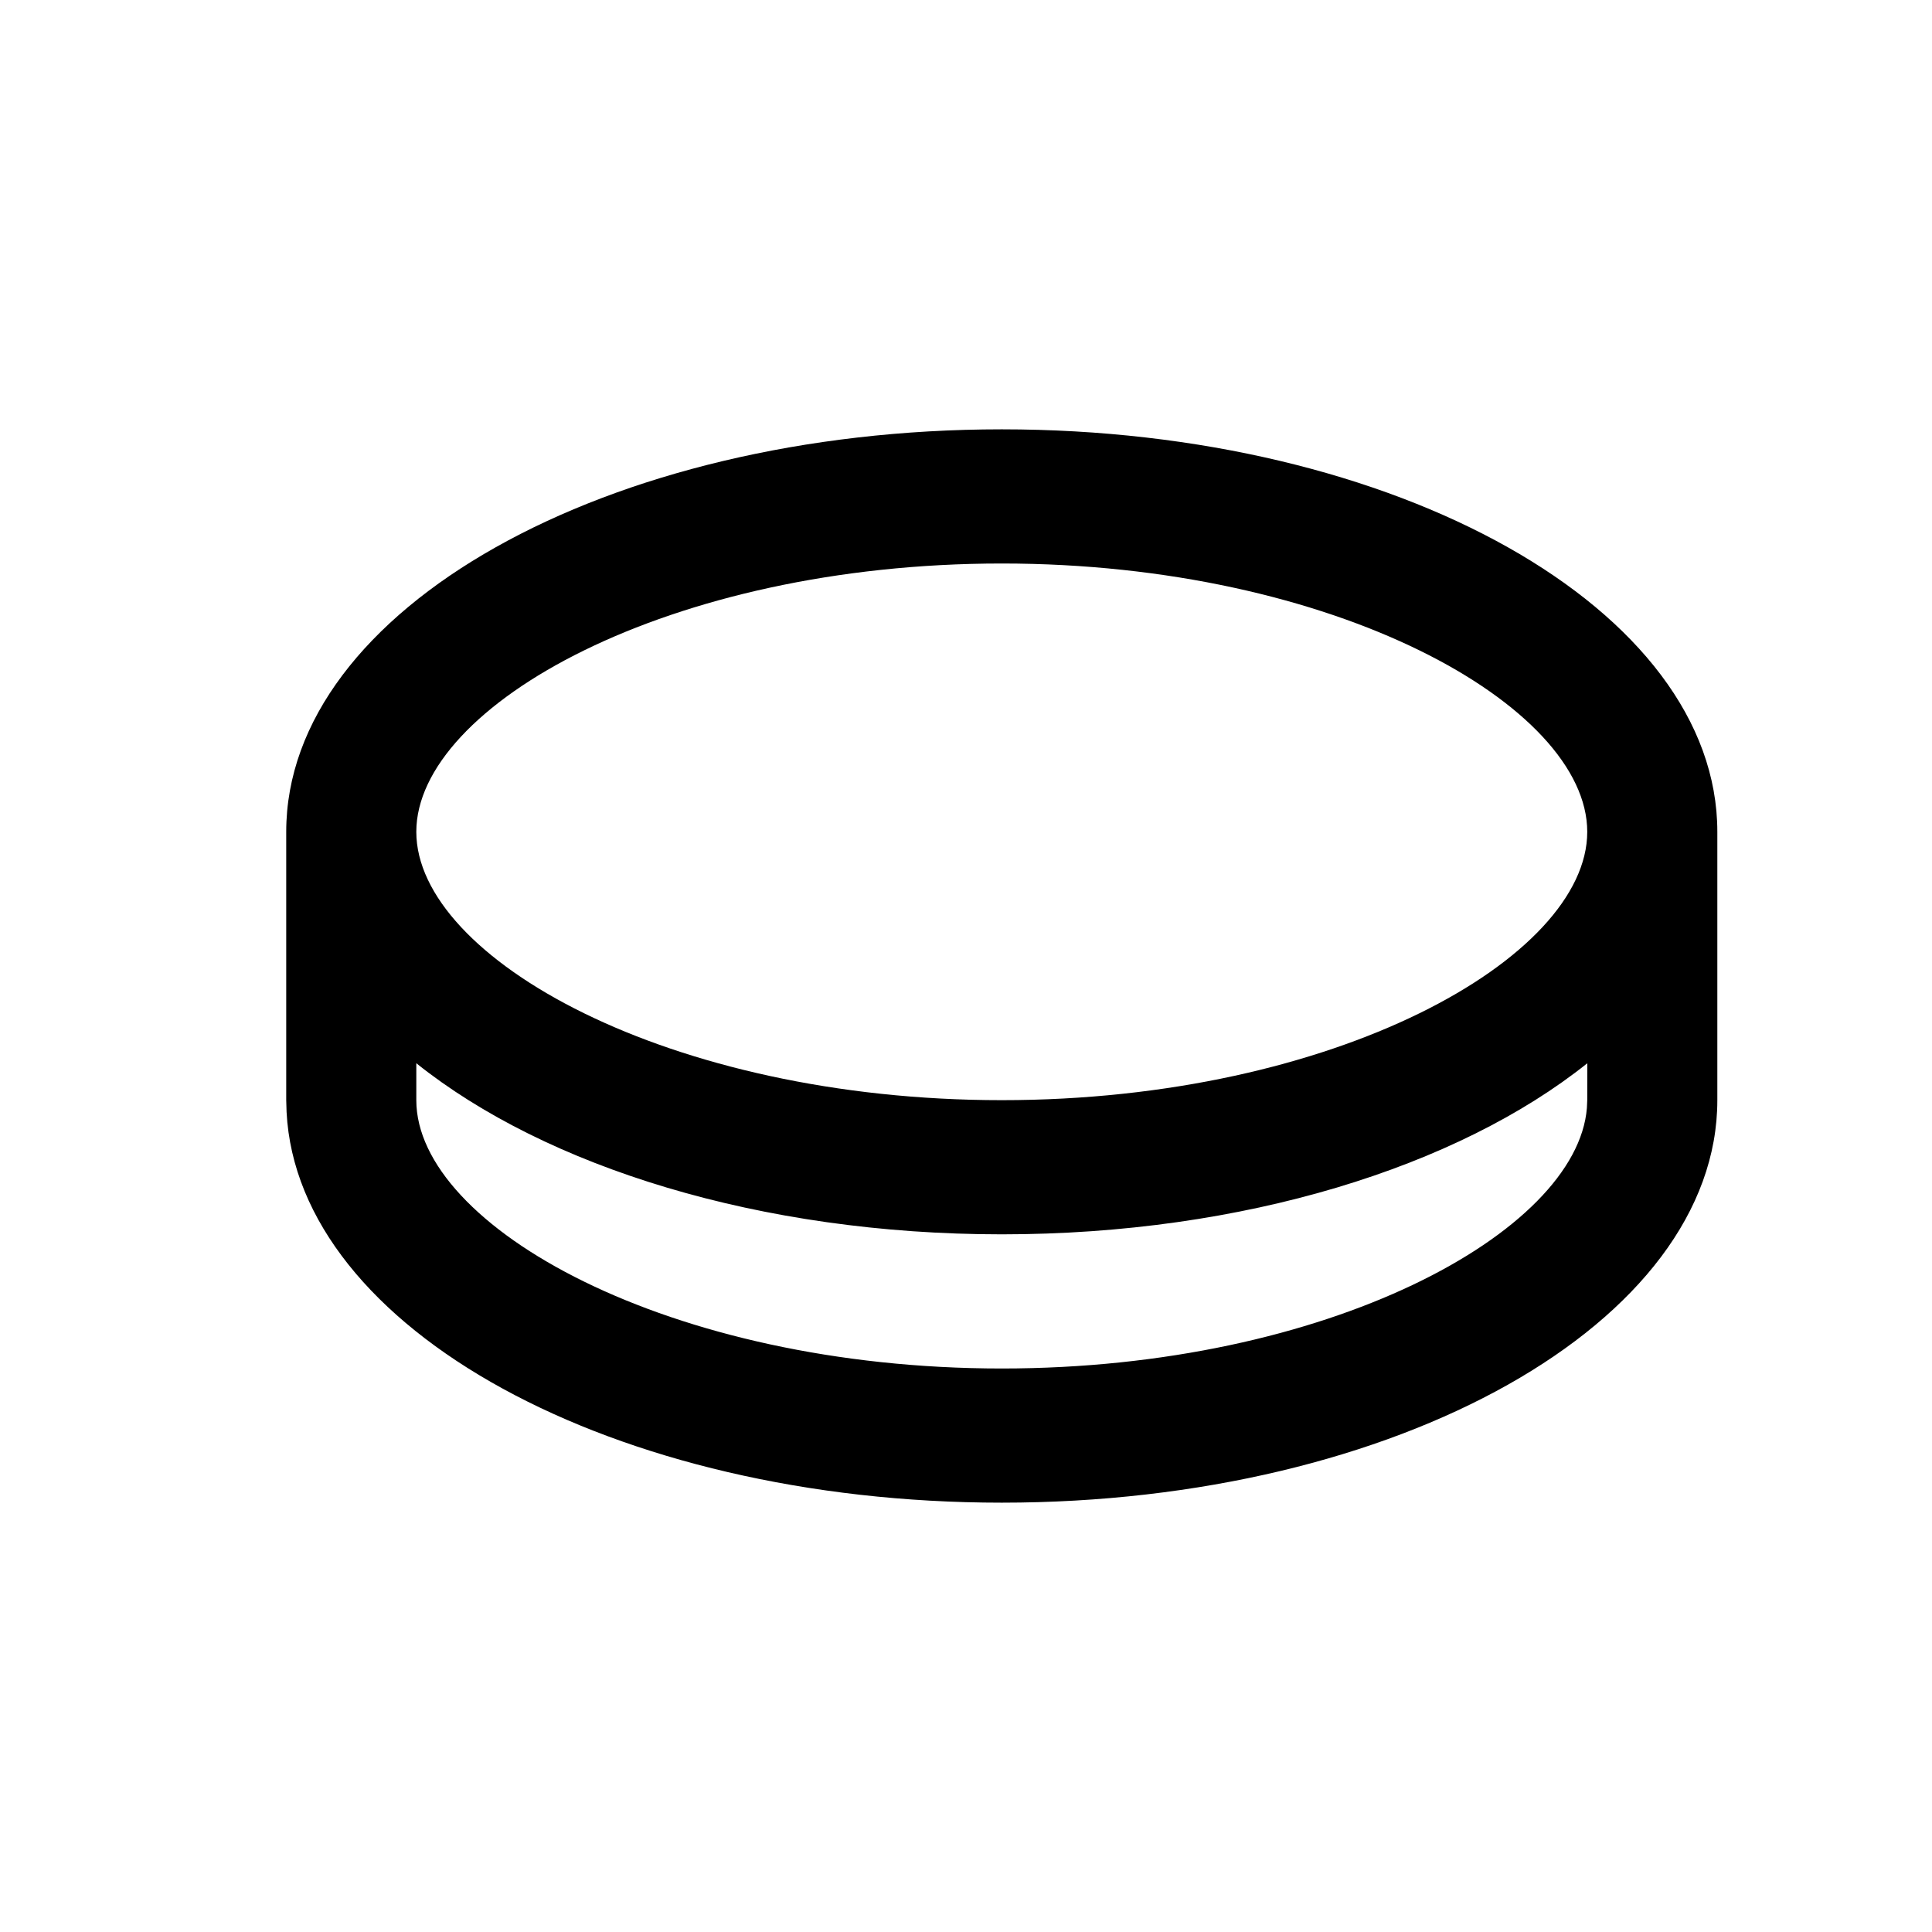
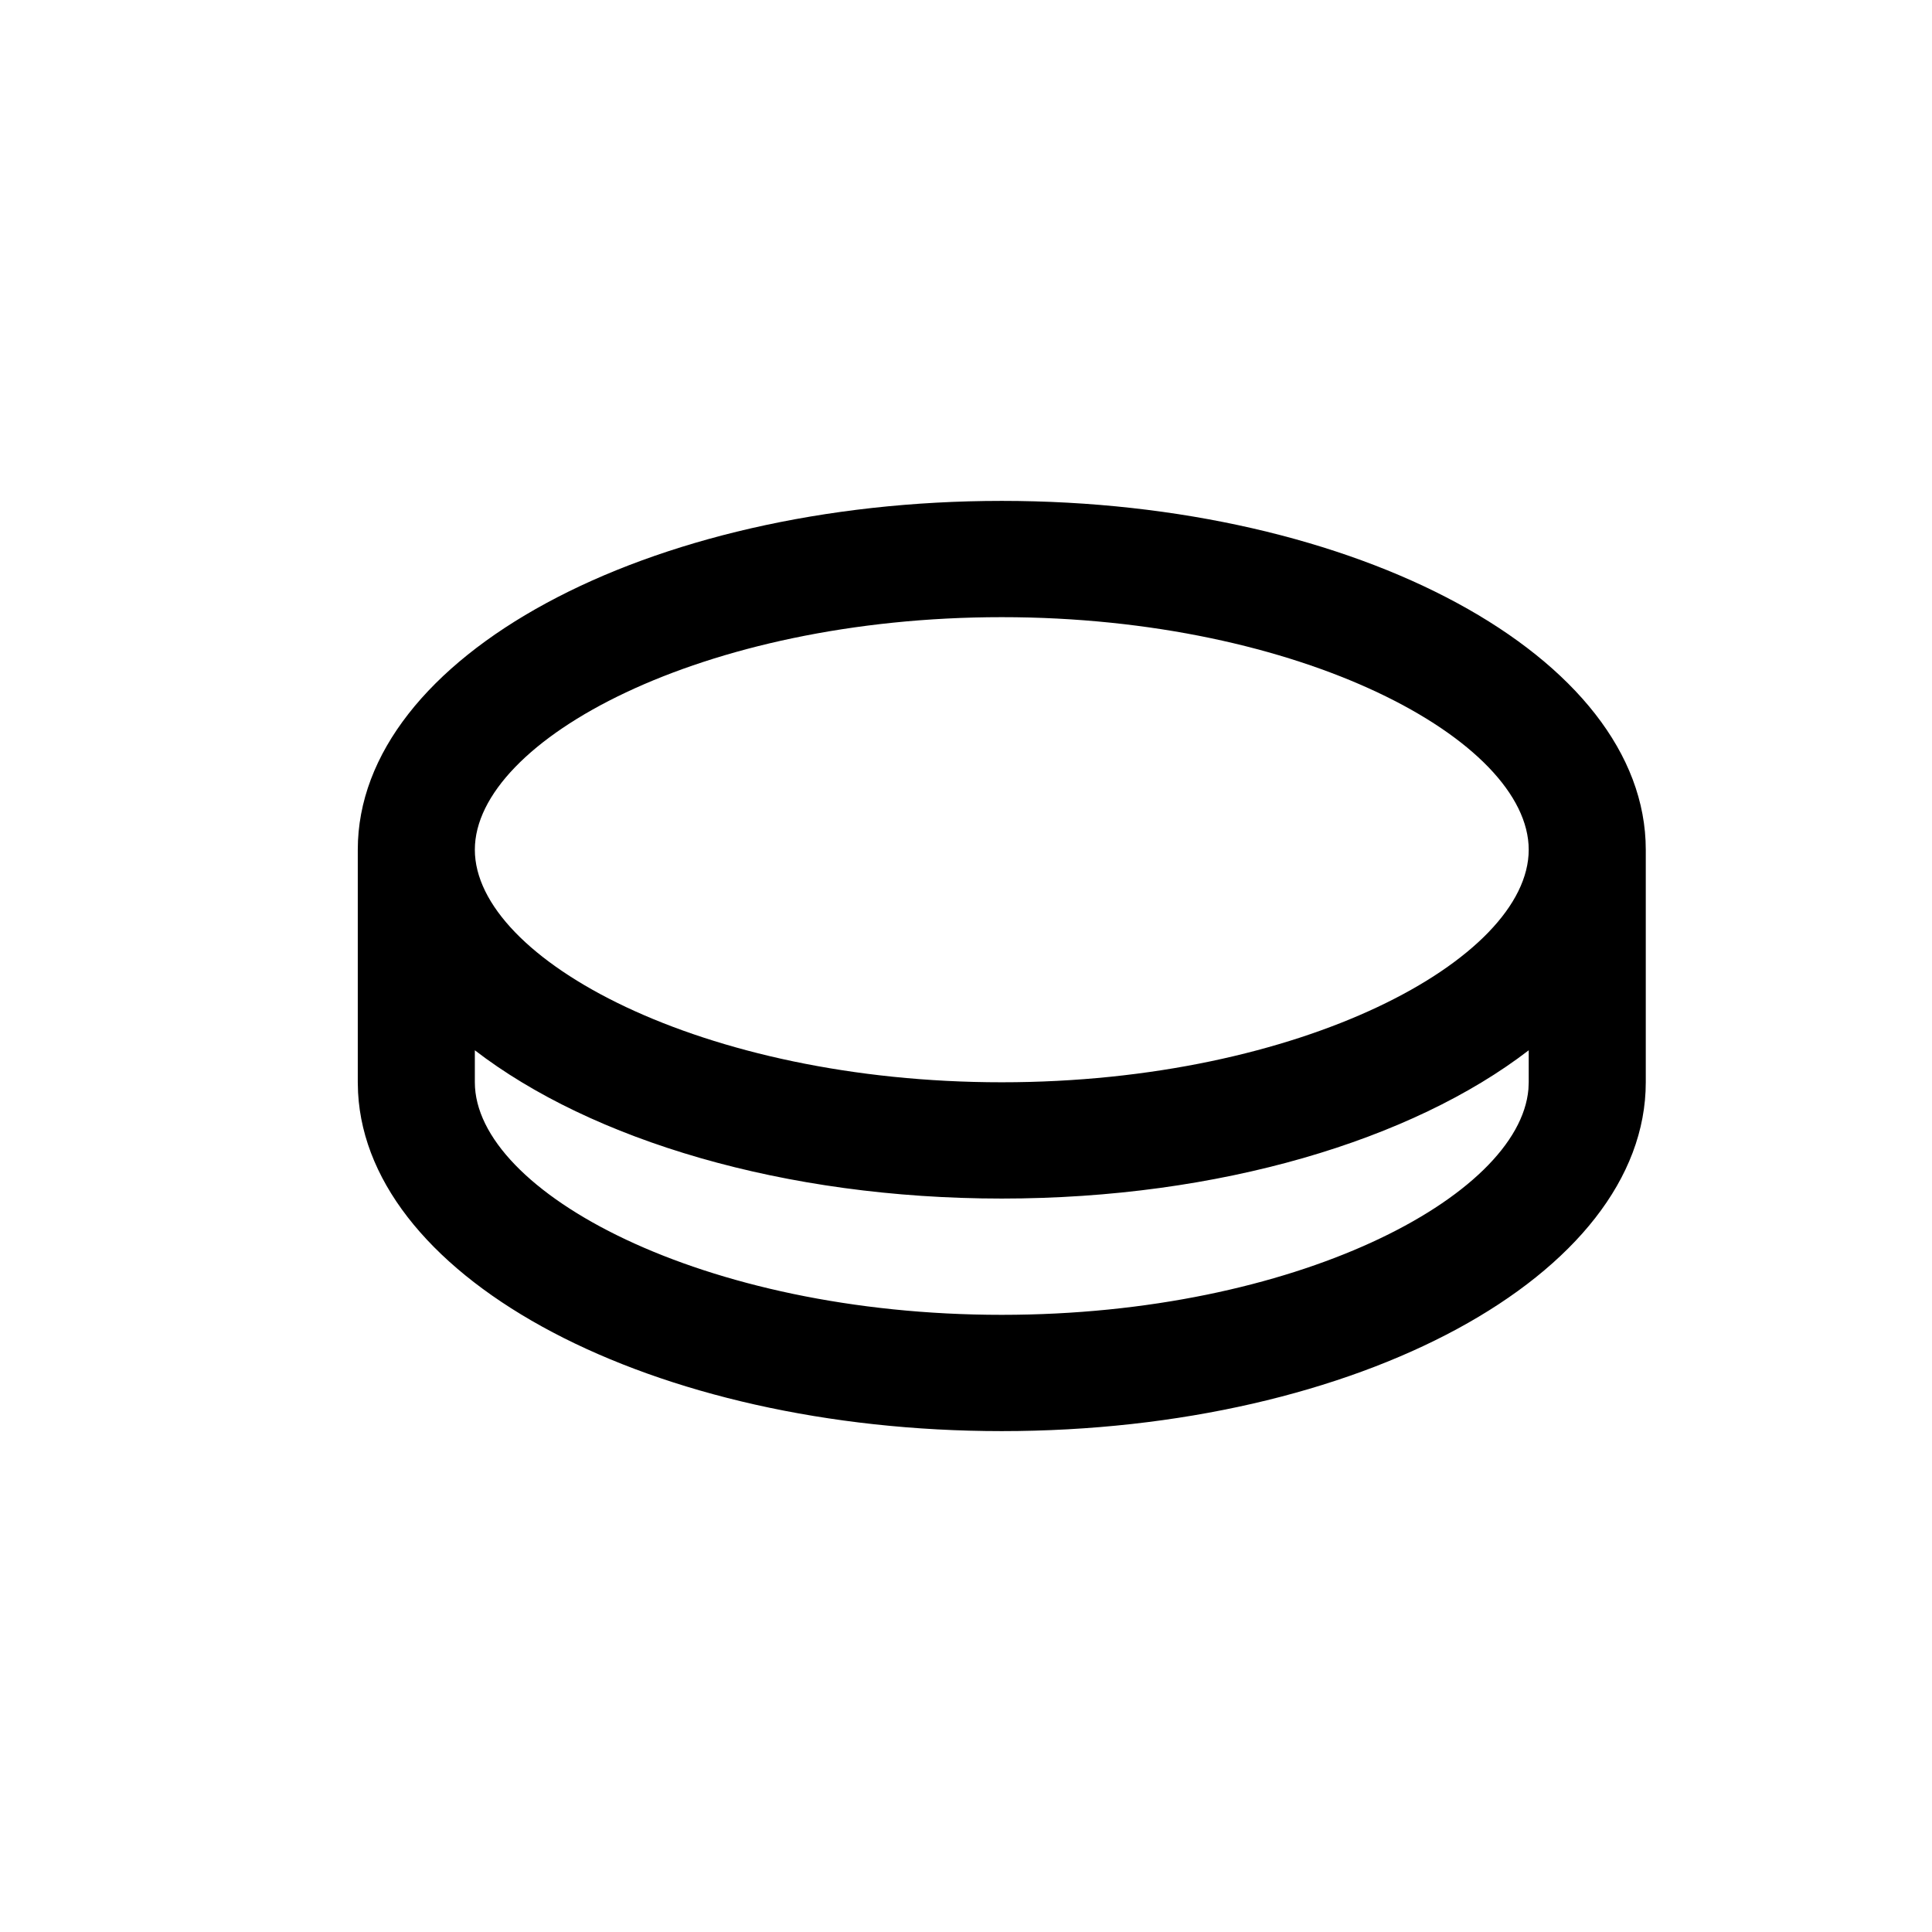
<svg xmlns="http://www.w3.org/2000/svg" width="27" height="27" viewBox="0 0 27 27" fill="none">
-   <path d="M14 6C19.523 6 24 8.518 24 11.625V15.375C24 18.482 19.523 21 14 21C8.575 21 4.16 18.571 4.005 15.541L4 15.375V11.625C4 8.518 8.477 6 14 6ZM14 17.25C10.618 17.25 7.627 16.305 5.818 14.859V15.375C5.818 17.139 9.348 19.125 14 19.125C18.555 19.125 22.035 17.222 22.177 15.486L22.182 15.375L22.183 14.859C20.374 16.305 17.383 17.25 14 17.25ZM14 7.875C9.348 7.875 5.818 9.861 5.818 11.625C5.818 13.389 9.348 15.375 14 15.375C18.652 15.375 22.182 13.389 22.182 11.625C22.182 9.861 18.652 7.875 14 7.875Z" fill="black" />
+   <path d="M14 7C18.971 7 23 9.182 23 11.875V15.125C23 17.818 18.971 20 14 20C9.118 20 5.144 17.895 5.004 15.269L5 15.125V11.875C5 9.182 9.03 7 14 7ZM14 16.75C10.956 16.75 8.265 15.931 6.636 14.678V15.125C6.636 16.654 9.813 18.375 14 18.375C18.099 18.375 21.231 16.726 21.36 15.221L21.364 15.125L21.364 14.678C19.736 15.931 17.044 16.75 14 16.75ZM14 8.625C9.813 8.625 6.636 10.346 6.636 11.875C6.636 13.404 9.813 15.125 14 15.125C18.187 15.125 21.364 13.404 21.364 11.875C21.364 10.346 18.187 8.625 14 8.625Z" fill="black" />
</svg>
